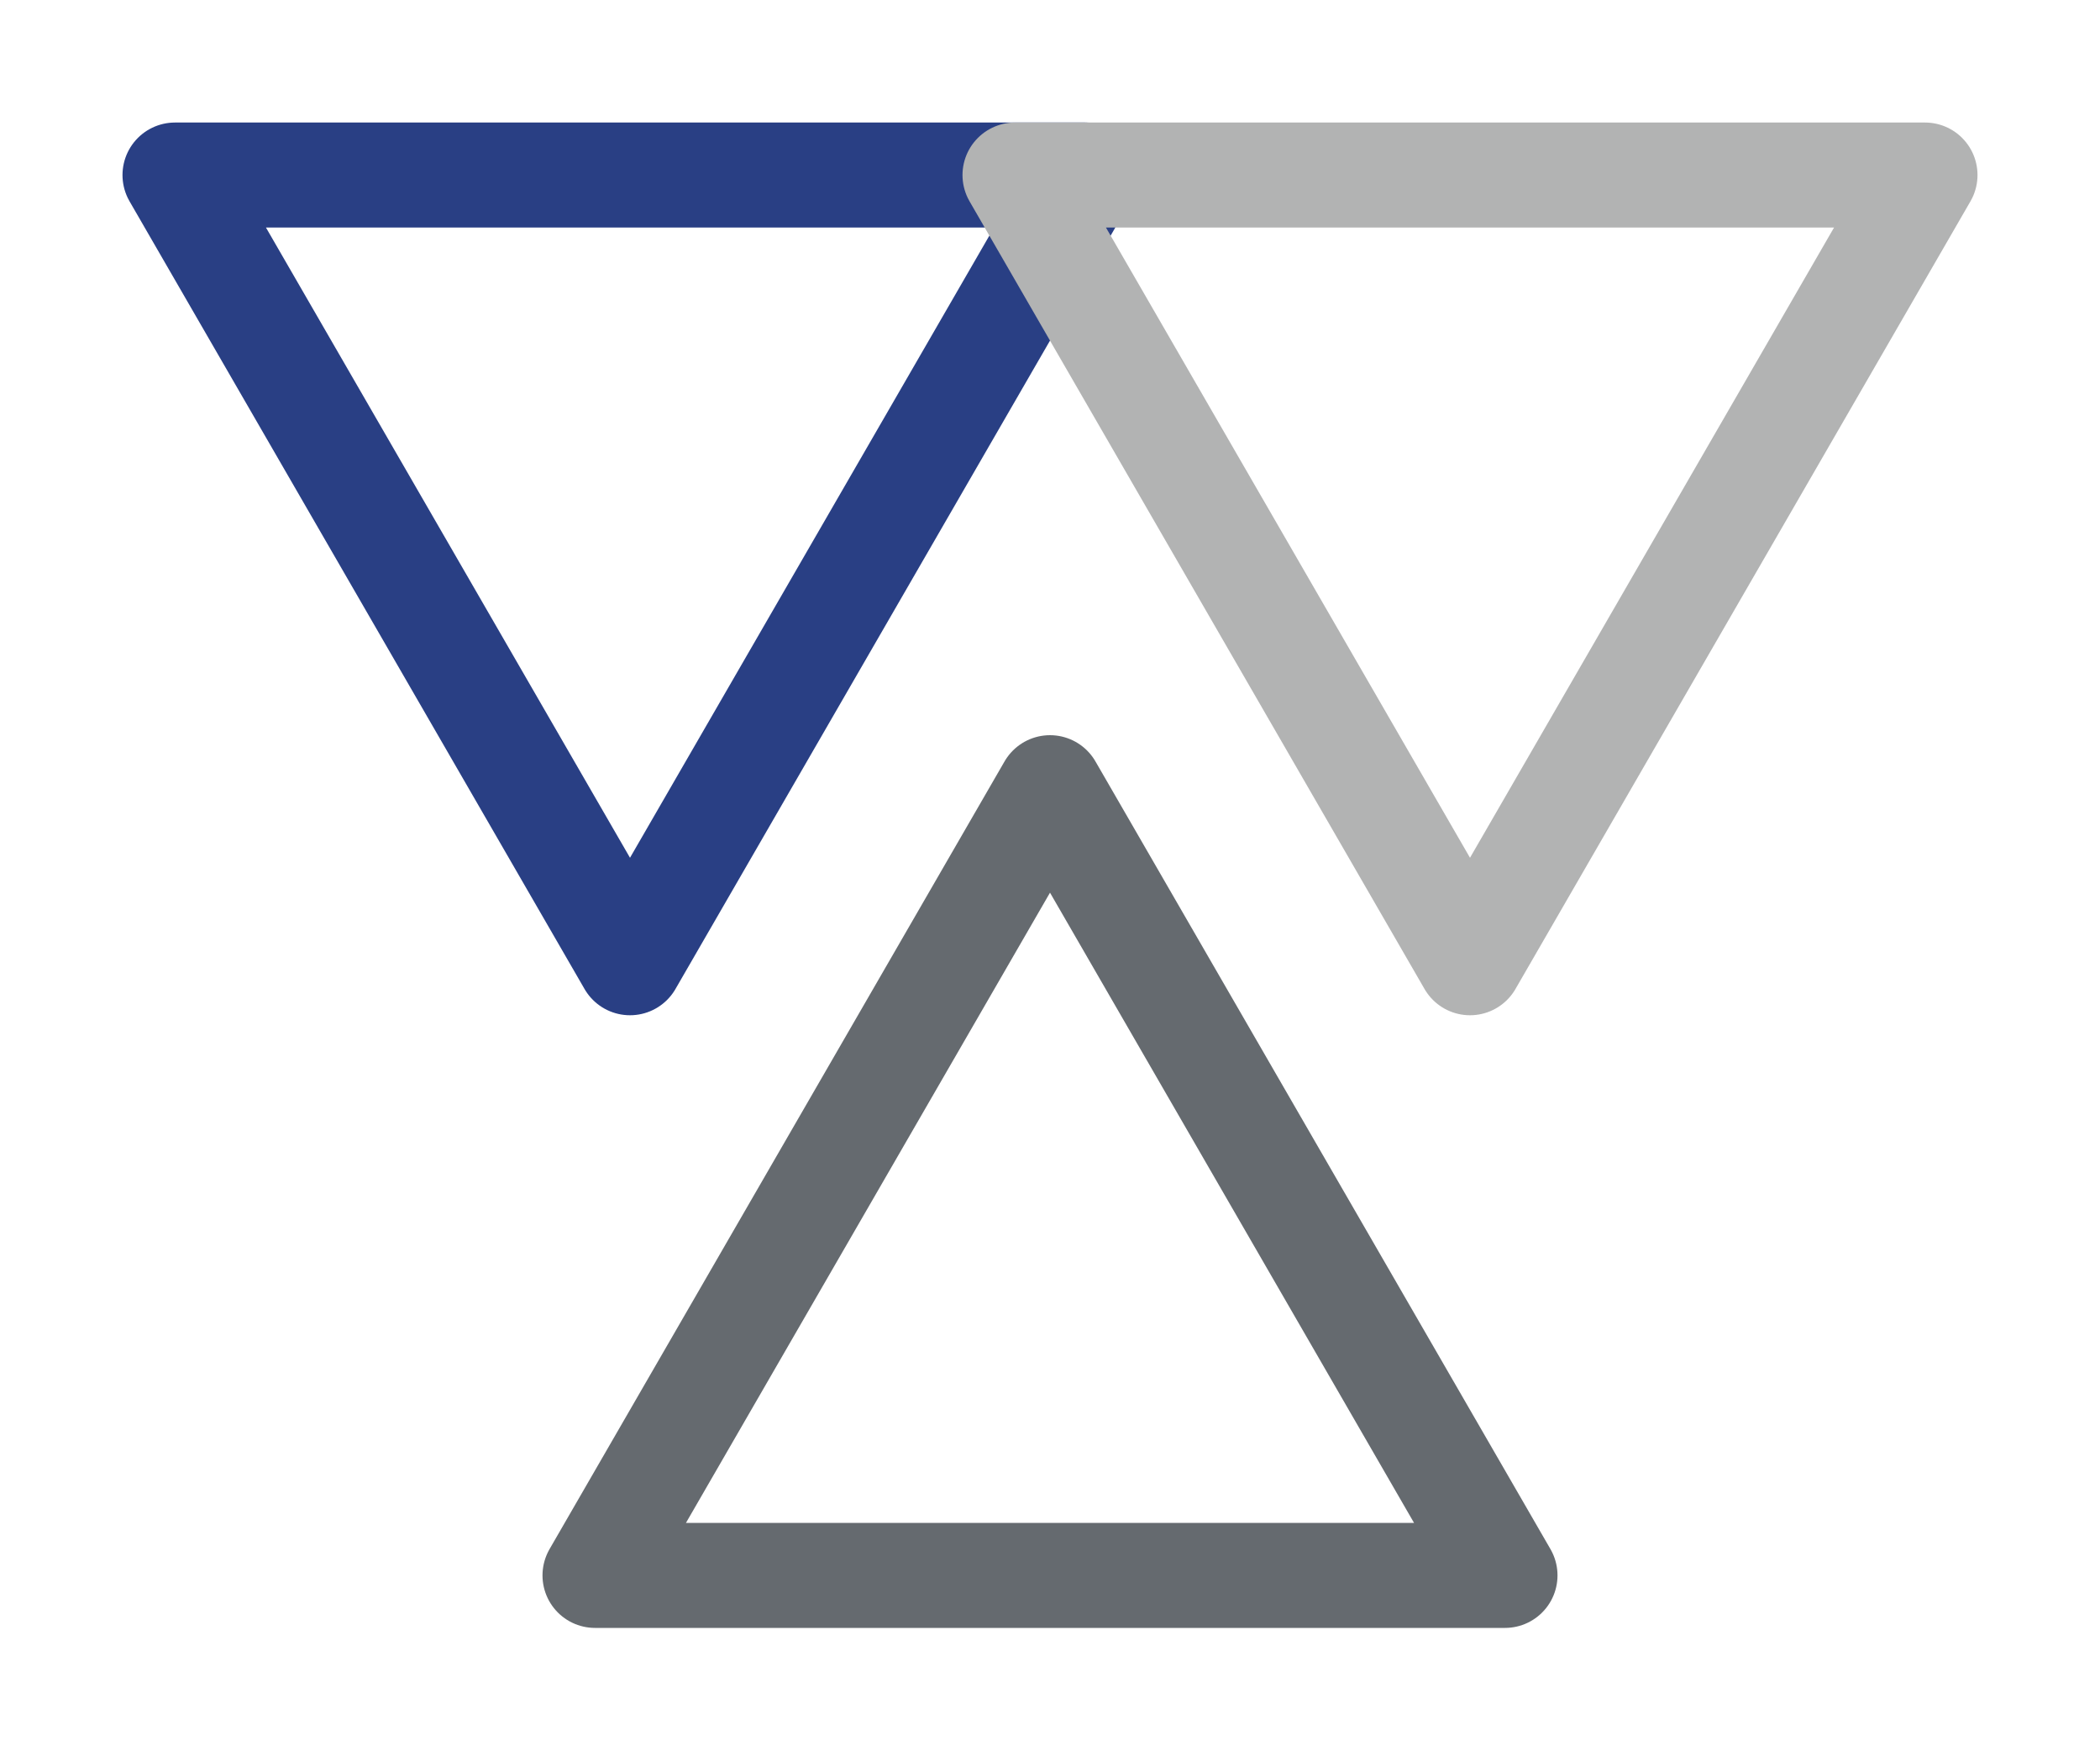
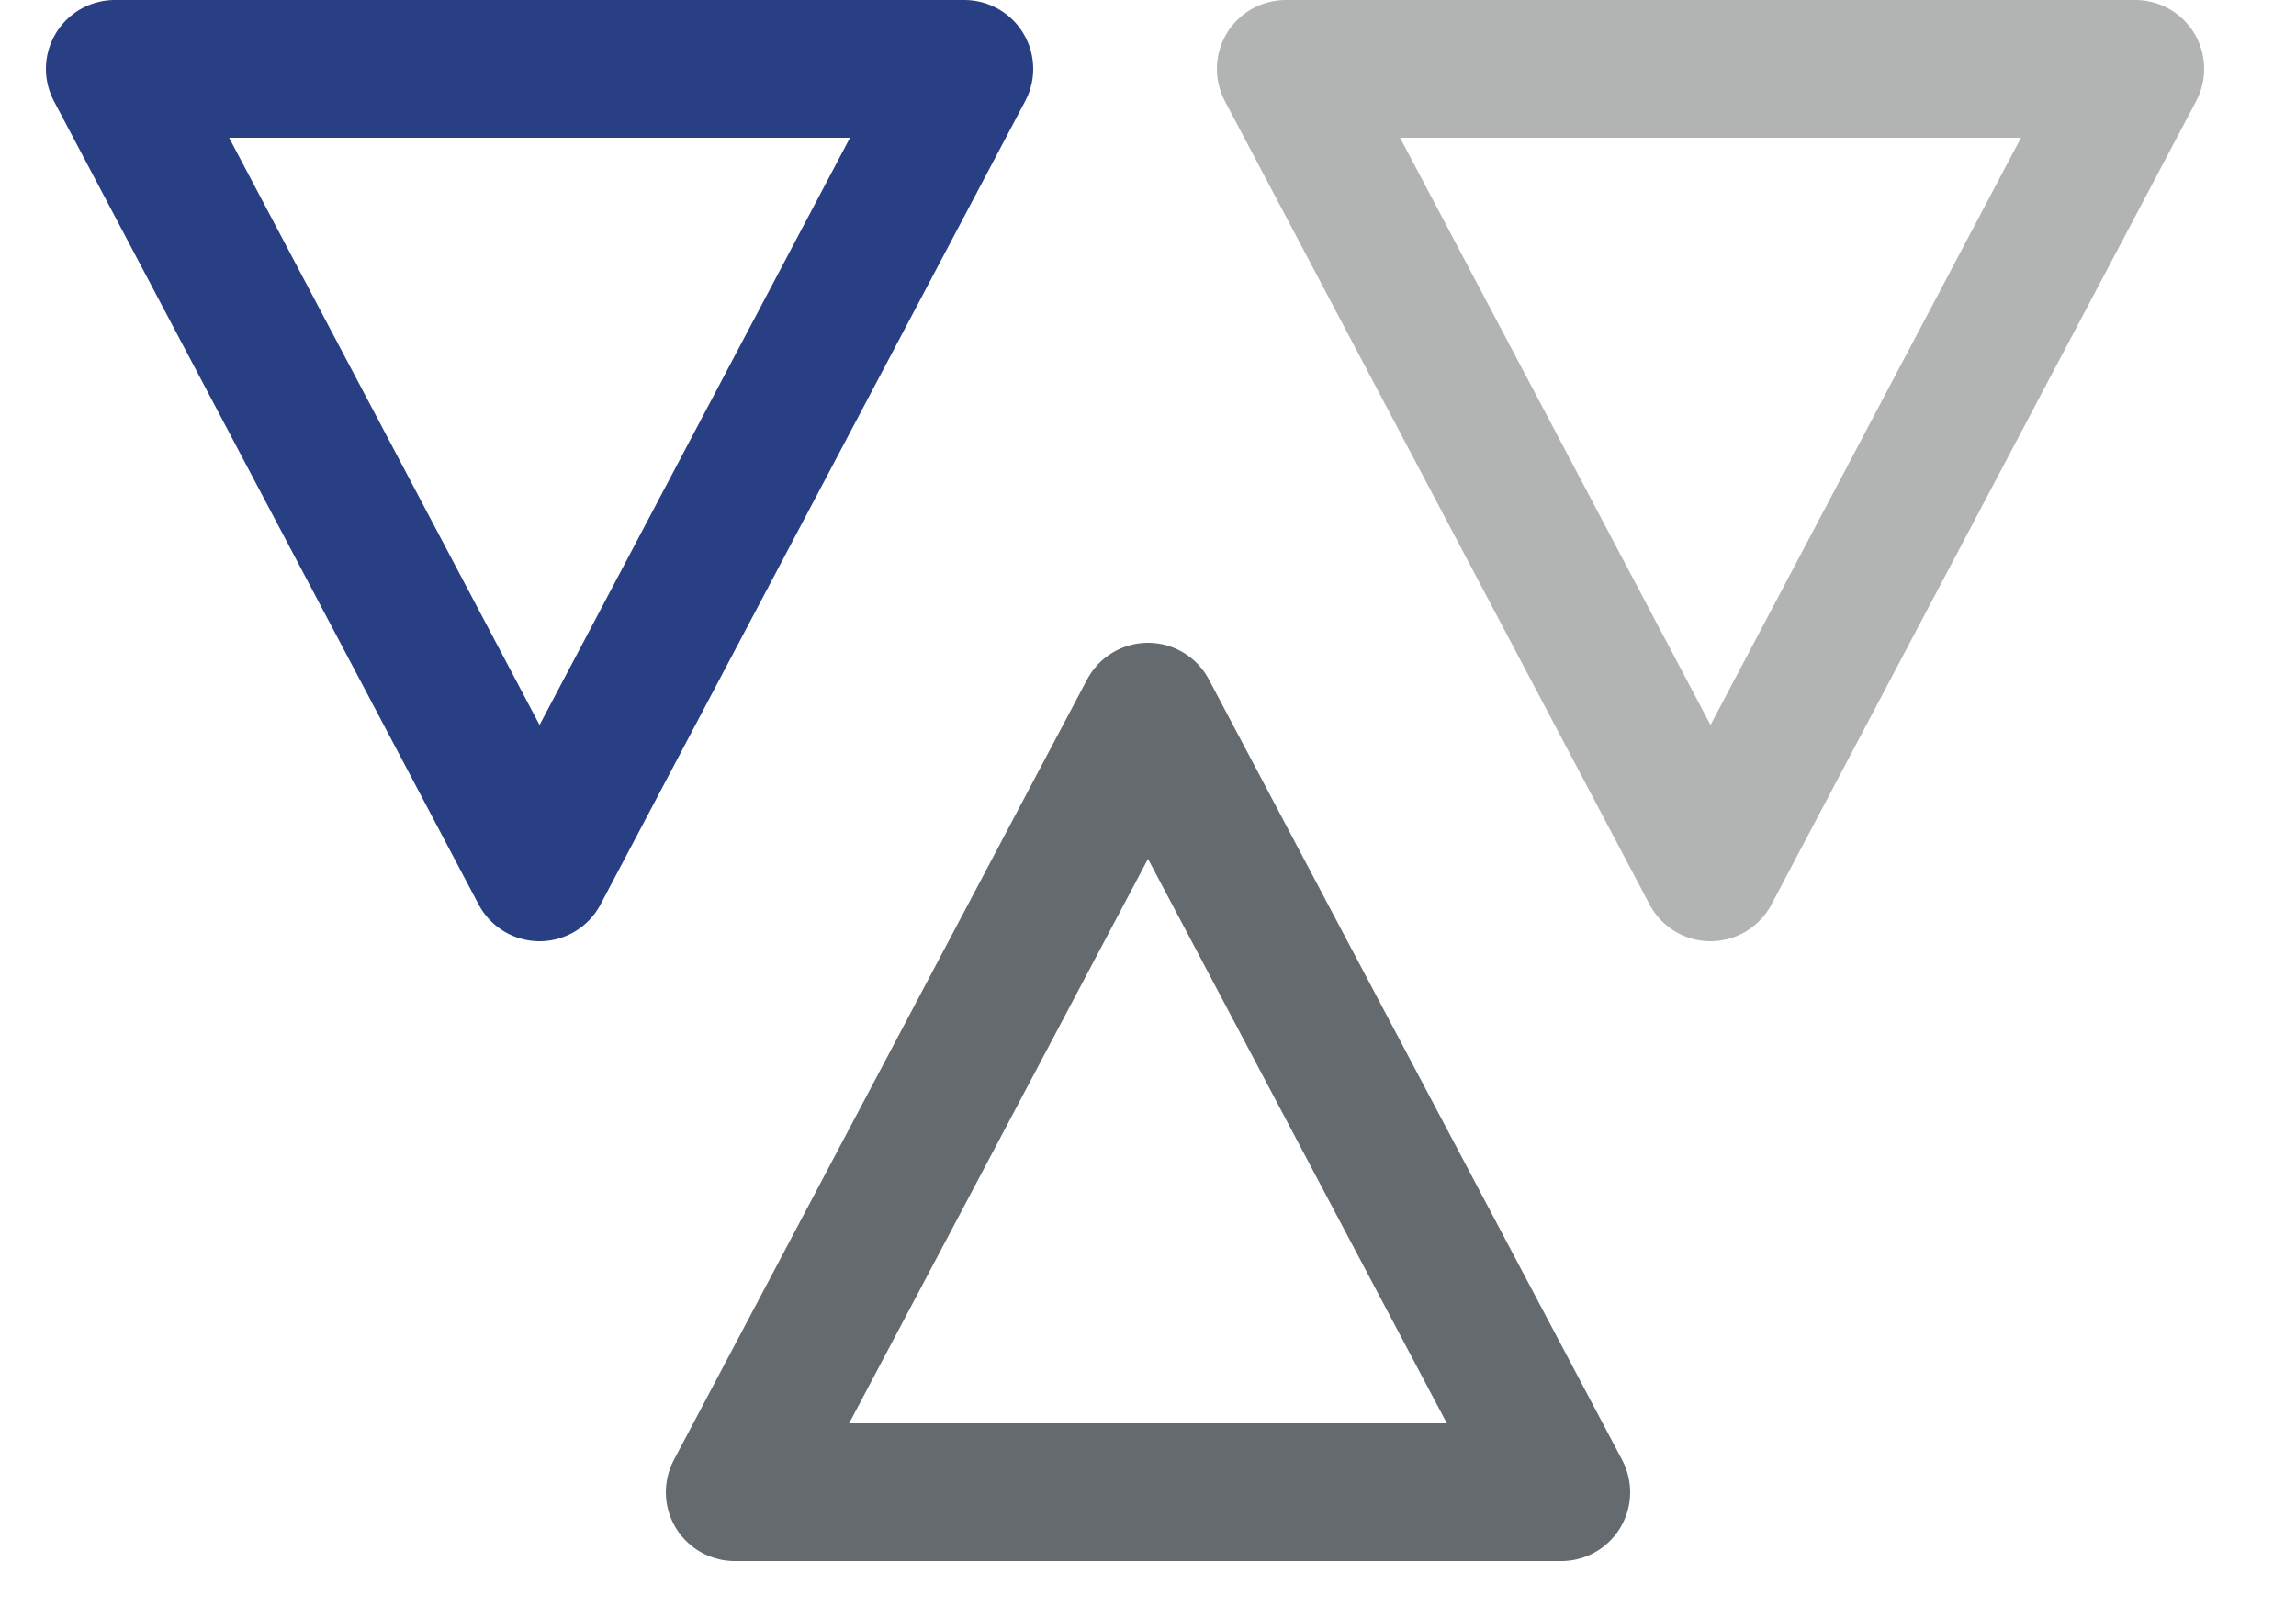
- <svg xmlns="http://www.w3.org/2000/svg" viewBox="0 0 120 100" fill="none">
-   <polygon points="10,10 62,10 36,55" stroke="#293F84" stroke-width="6" stroke-linejoin="round" fill="none" />
-   <polygon points="58,10 110,10 84,55" stroke="#B2B3B3" stroke-width="6" stroke-linejoin="round" fill="none" />
-   <polygon points="34,90 86,90 60,45" stroke="#656A6F" stroke-width="6" stroke-linejoin="round" fill="none" />
+ <svg xmlns="http://www.w3.org/2000/svg" viewBox="0 0 100 70" fill="none">
+   <polygon points="5,3 42,3 23.5,38" stroke="#293F84" stroke-width="6" stroke-linejoin="round" fill="none" />
+   <polygon points="56,3 93,3 74.5,38" stroke="#B2B3B3" stroke-width="6" stroke-linejoin="round" fill="none" />
+   <polygon points="32,65 68,65 50,31" stroke="#656A6F" stroke-width="6" stroke-linejoin="round" fill="none" />
</svg>
